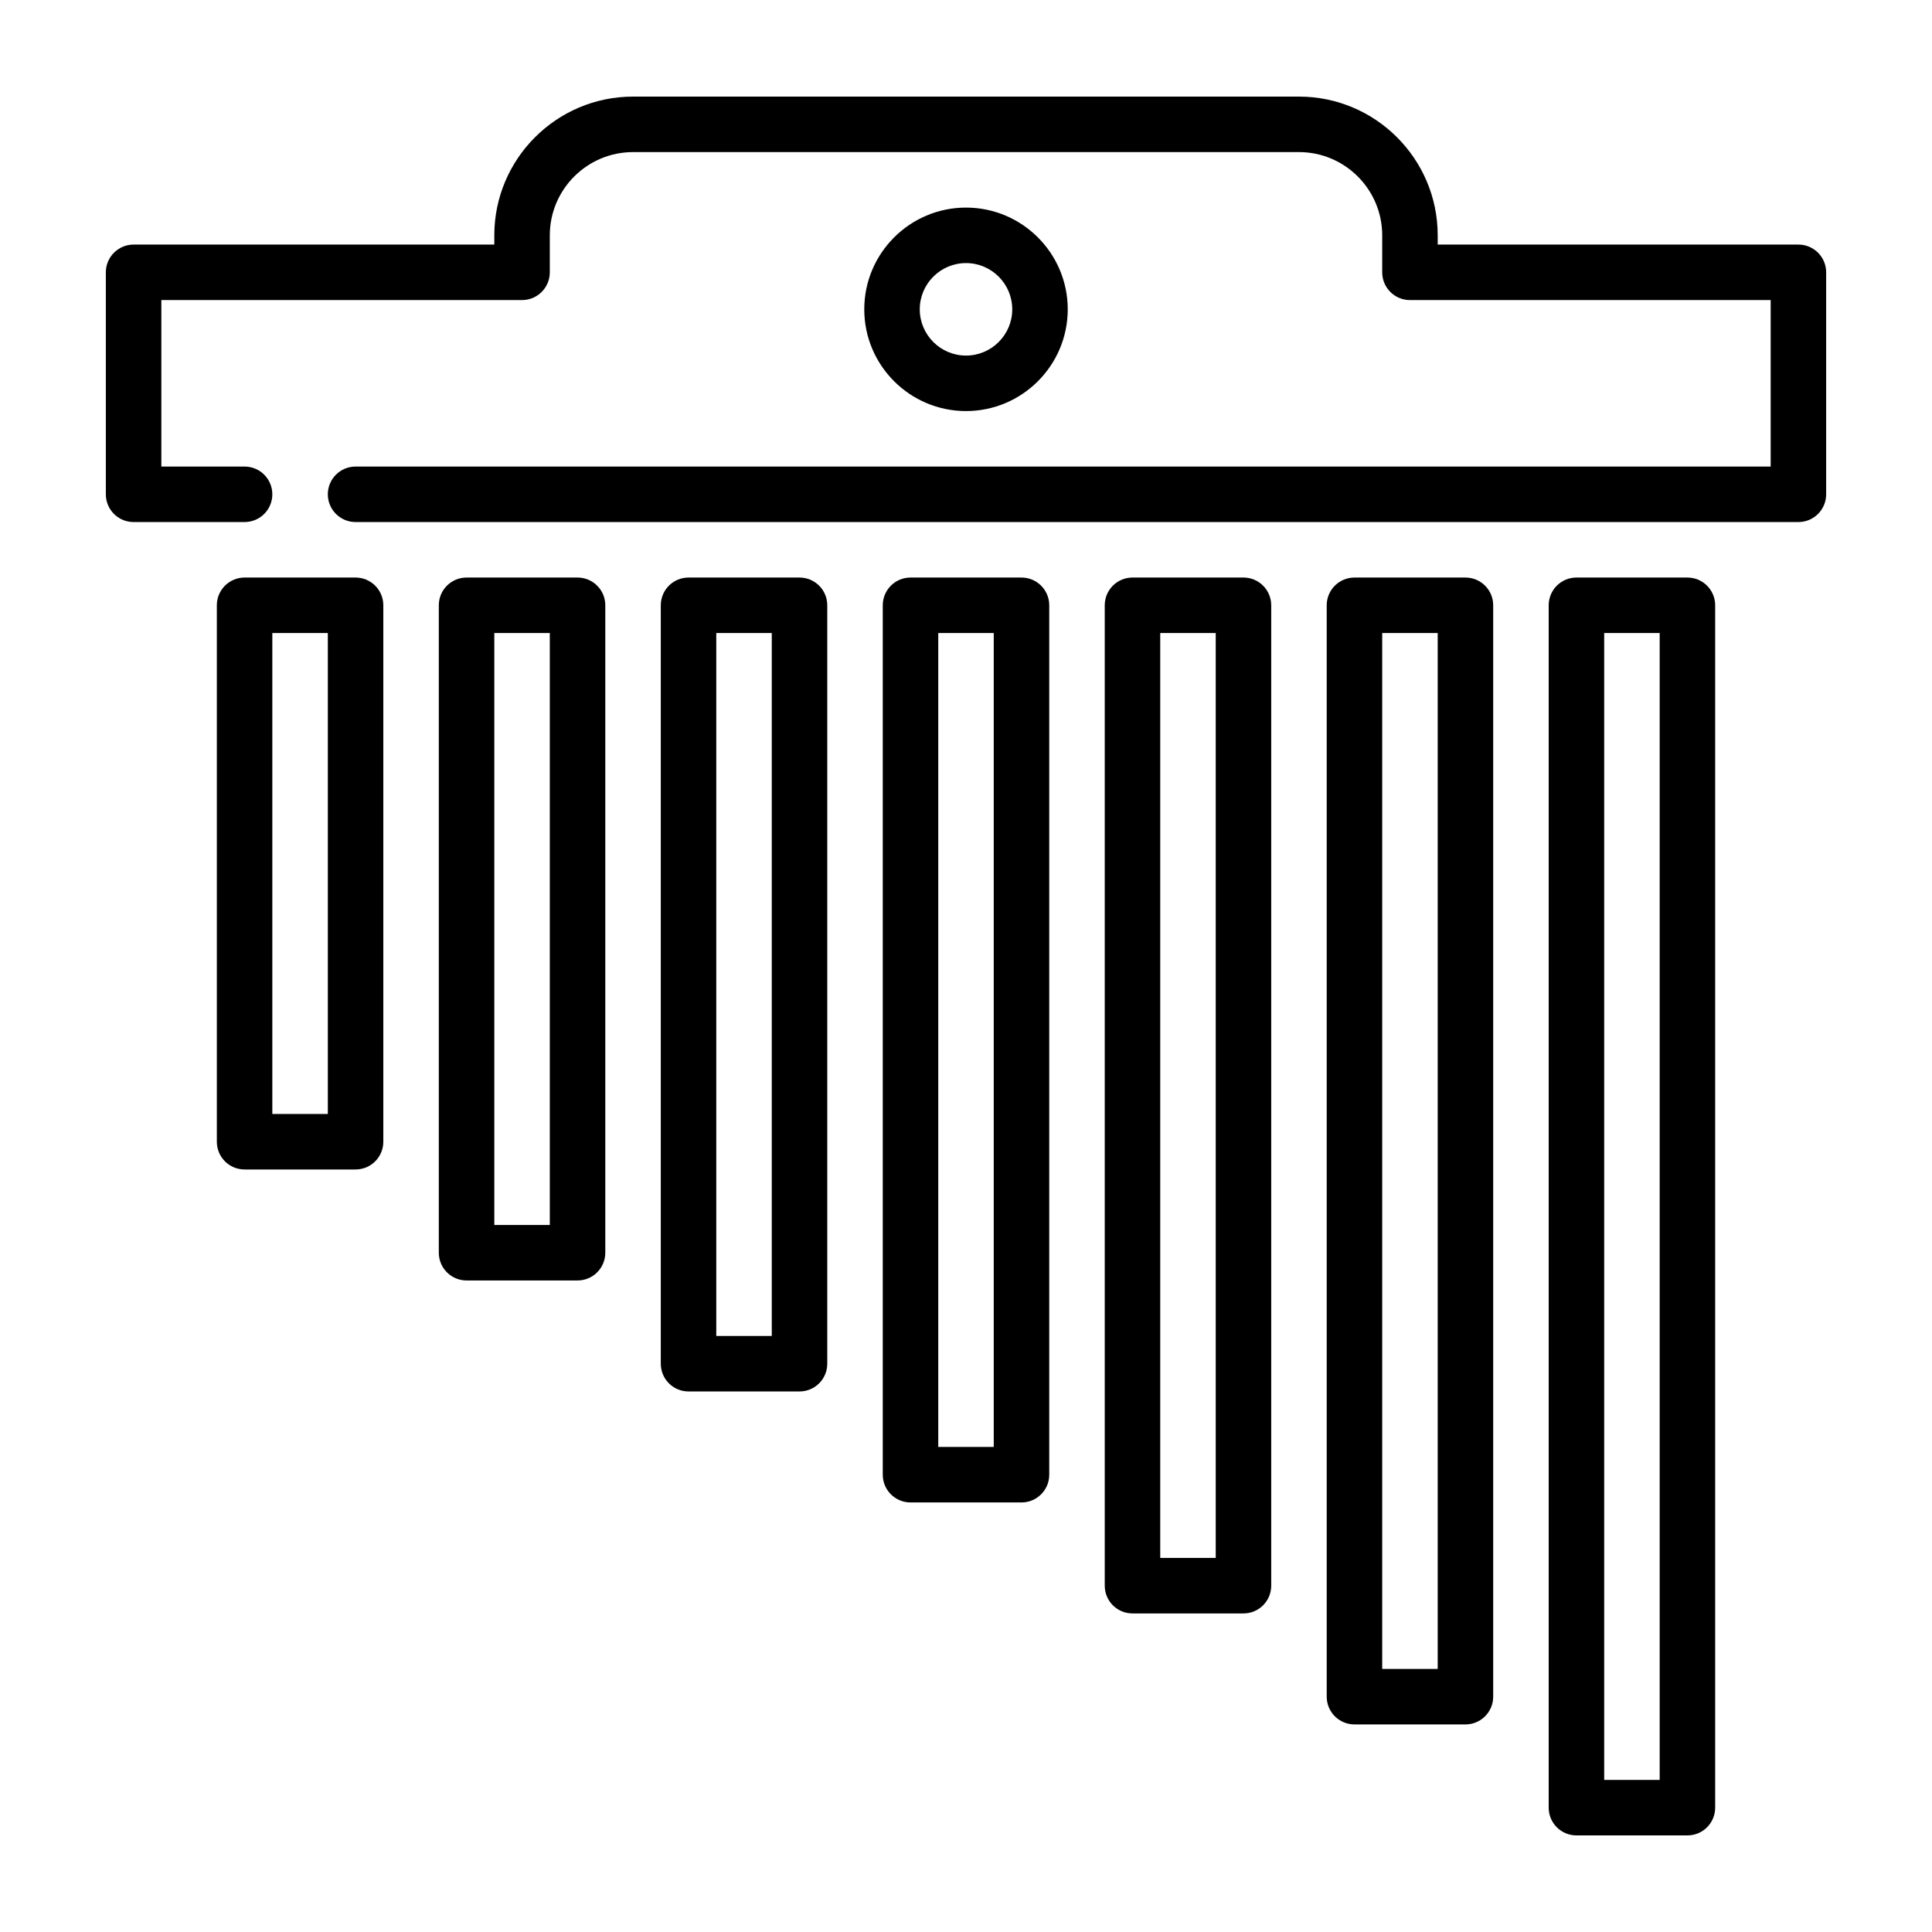
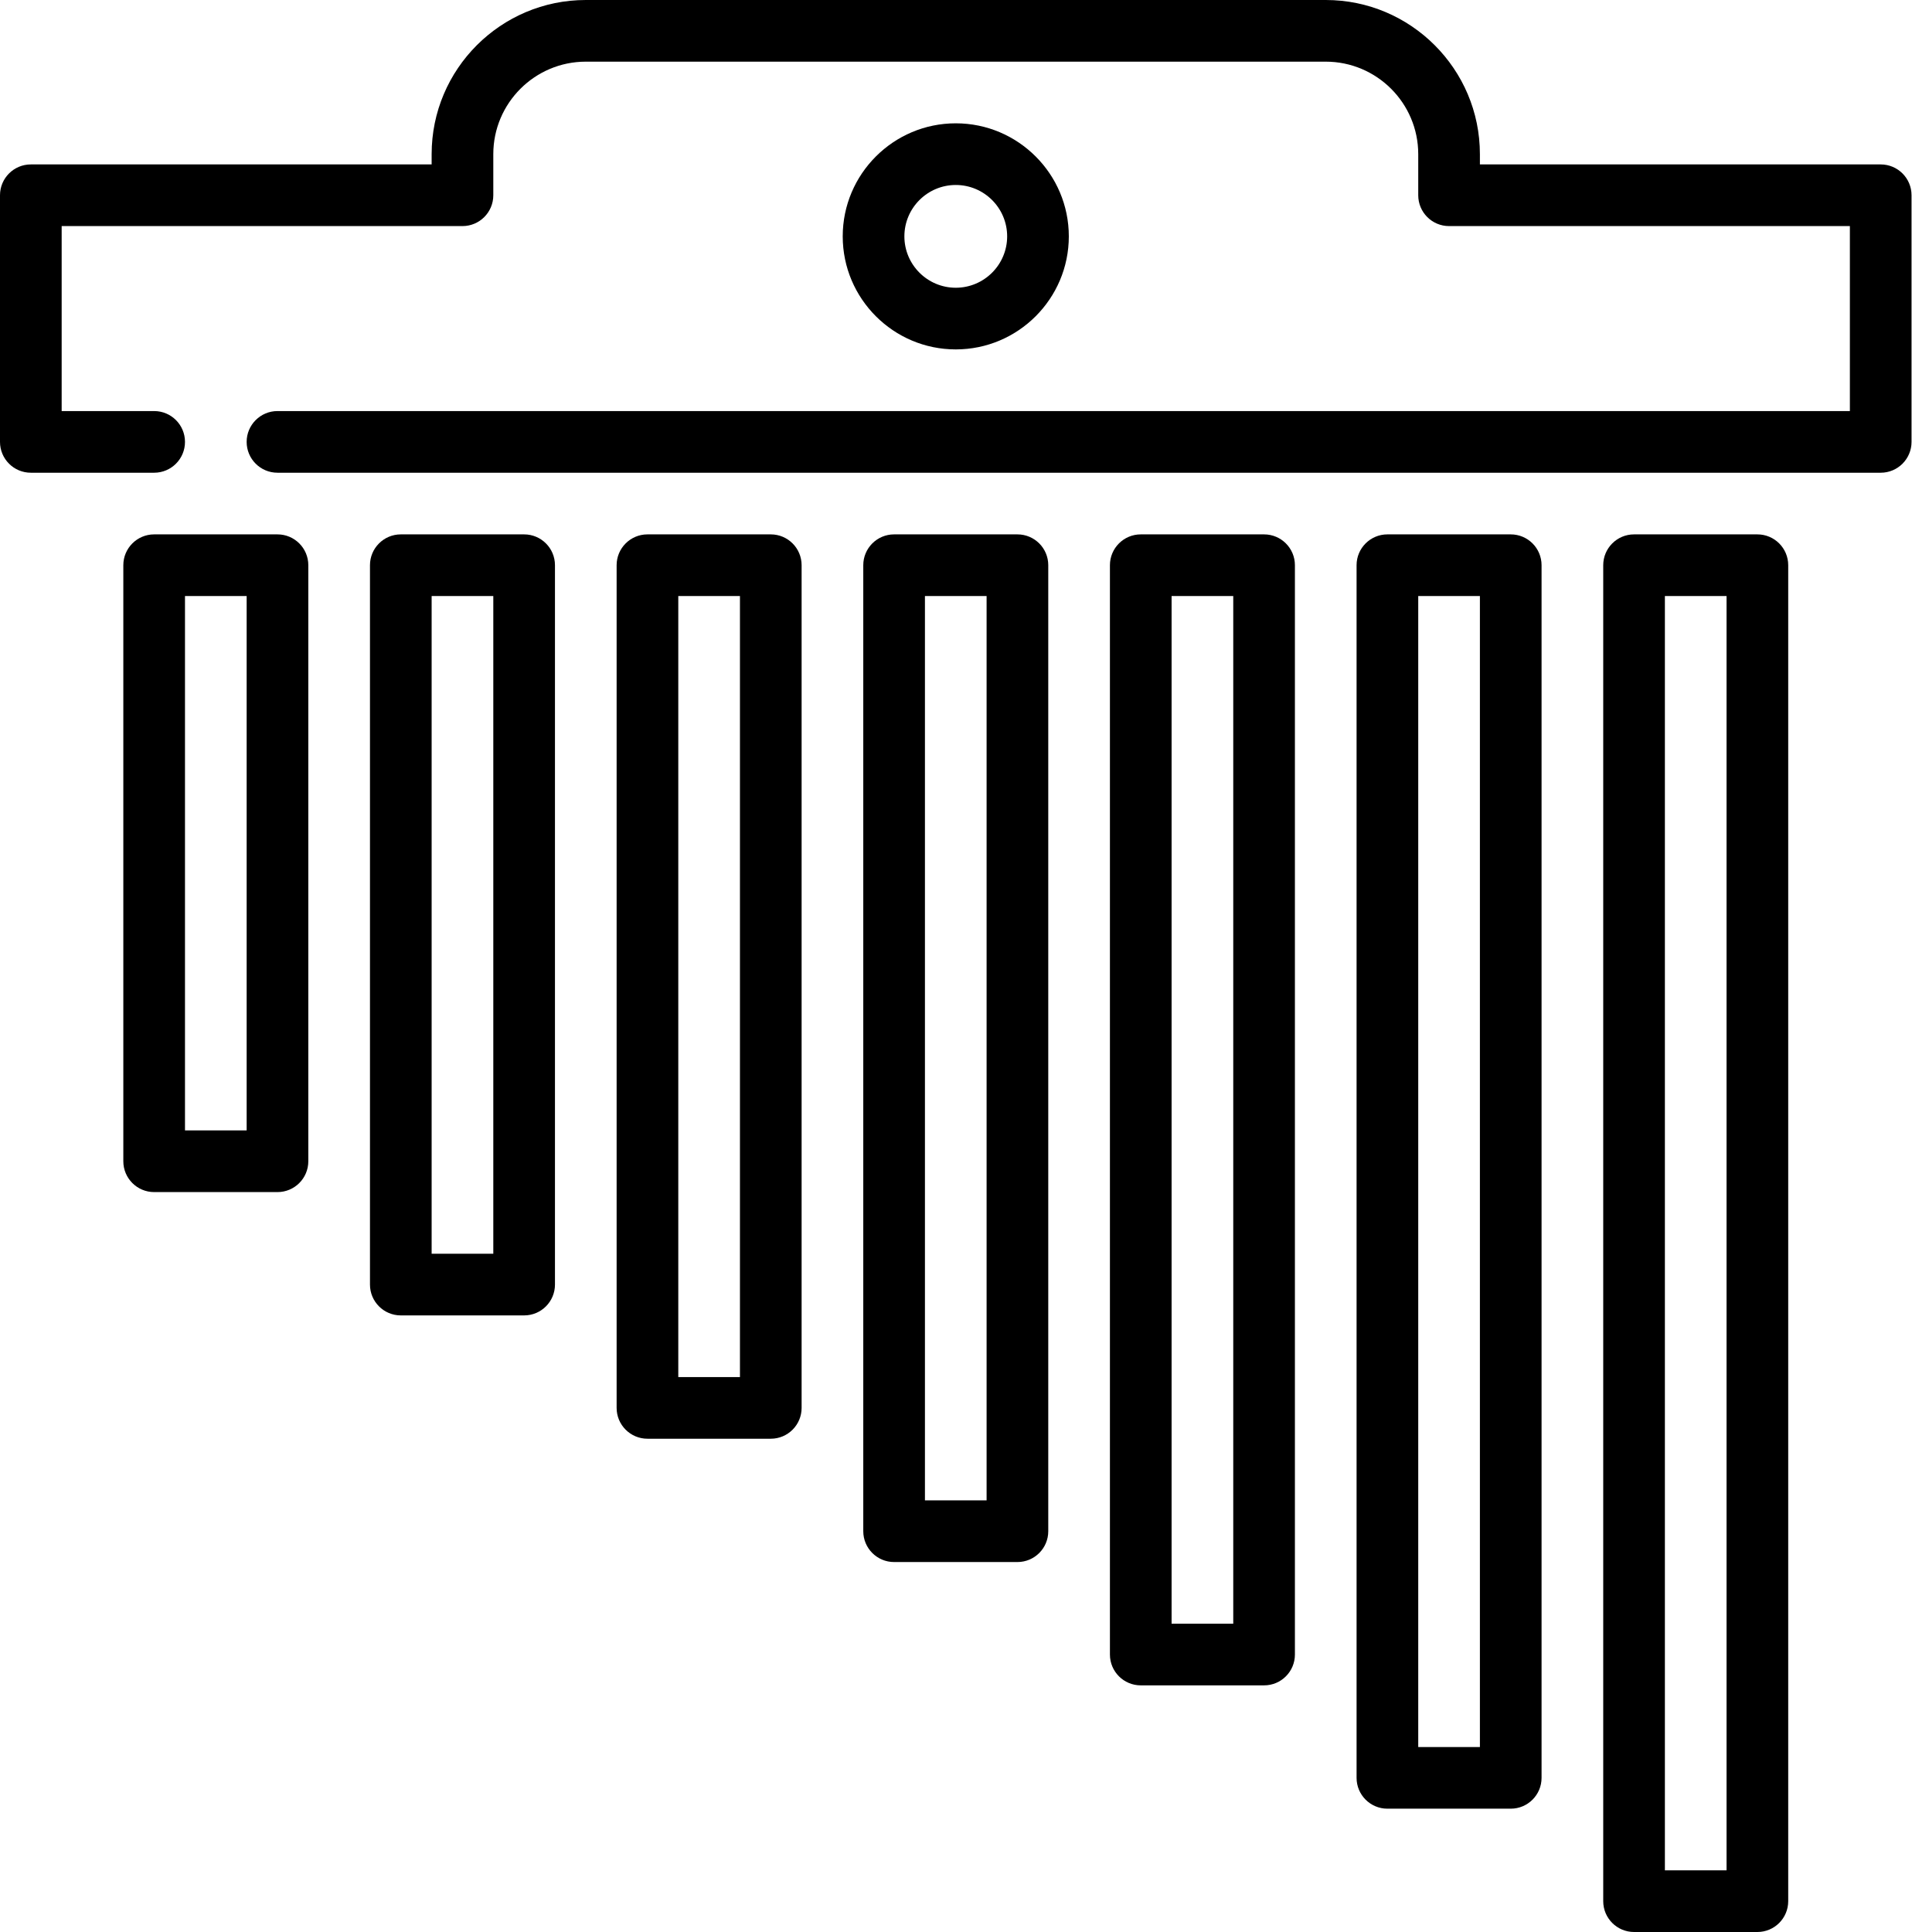
- <svg xmlns="http://www.w3.org/2000/svg" xml:space="preserve" width="100" height="100">
-   <g style="stroke-width:5.222">
-     <path d="M70 130H40a7.5 7.5 0 0 0-7.5 7.5v145c0 4.143 3.357 7.5 7.5 7.5h30c4.143 0 7.5-3.357 7.5-7.5v-145c0-4.143-3.357-7.5-7.5-7.5m-7.5 145h-15V145h15zM130 130h-30a7.5 7.5 0 0 0-7.5 7.5v175c0 4.143 3.357 7.5 7.5 7.5h30c4.143 0 7.5-3.357 7.5-7.5v-175c0-4.143-3.357-7.5-7.5-7.5m-7.5 175h-15V145h15zM190 130h-30a7.5 7.5 0 0 0-7.5 7.5v205c0 4.143 3.357 7.5 7.5 7.5h30c4.143 0 7.5-3.357 7.5-7.5v-205c0-4.143-3.357-7.5-7.5-7.5m-7.5 205h-15V145h15zM250 130h-30a7.5 7.5 0 0 0-7.5 7.5v235c0 4.143 3.357 7.5 7.5 7.5h30c4.143 0 7.5-3.357 7.5-7.5v-235c0-4.143-3.357-7.5-7.5-7.5m-7.5 235h-15V145h15zM310 130h-30a7.5 7.5 0 0 0-7.5 7.5v265c0 4.143 3.357 7.5 7.5 7.5h30c4.143 0 7.5-3.357 7.5-7.5v-265c0-4.143-3.357-7.5-7.5-7.5m-7.5 265h-15V145h15zM370 130h-30a7.5 7.5 0 0 0-7.5 7.5v295c0 4.143 3.357 7.5 7.5 7.5h30c4.143 0 7.5-3.357 7.5-7.5v-295c0-4.143-3.357-7.5-7.5-7.5m-7.5 295h-15V145h15zM430 130h-30a7.5 7.5 0 0 0-7.5 7.5v325c0 4.143 3.357 7.5 7.5 7.5h30c4.143 0 7.5-3.357 7.5-7.5v-325c0-4.143-3.357-7.5-7.5-7.5m-7.5 325h-15V145h15zM460 40h-97.5v-2.5C362.5 16.822 345.678 0 325 0H145c-20.678 0-37.5 16.822-37.5 37.5V40H10a7.5 7.5 0 0 0-7.5 7.5v60c0 4.143 3.357 7.5 7.5 7.5h30c4.143 0 7.5-3.357 7.5-7.5S44.143 100 40 100H17.5V55H115c4.143 0 7.5-3.357 7.5-7.5v-10c0-12.406 10.094-22.5 22.5-22.5h180c12.406 0 22.5 10.094 22.5 22.5v10c0 4.143 3.357 7.5 7.5 7.5h97.5v45H70a7.5 7.5 0 0 0-7.5 7.5c0 4.143 3.357 7.5 7.5 7.5h390c4.143 0 7.5-3.357 7.5-7.5v-60c0-4.143-3.357-7.5-7.5-7.5" style="stroke-width:5.222" transform="translate(5 5)scale(.19149)" />
-     <path d="M262.5 57.5c0-15.163-12.337-27.5-27.5-27.5s-27.5 12.337-27.5 27.5S219.837 85 235 85s27.5-12.337 27.5-27.5m-40 0c0-6.893 5.607-12.5 12.5-12.5s12.5 5.607 12.5 12.5S241.893 70 235 70s-12.5-5.607-12.5-12.5" style="stroke-width:5.222" transform="translate(5 5)scale(.19149)" />
+ <svg xmlns="http://www.w3.org/2000/svg" xml:space="preserve" width="49.468" height="50" version="1.1" id="svg2">
+   <defs id="defs2" />
+   <g style="stroke-width:5.222" id="g2" transform="matrix(0.5555537,0,0,0.5555537,-3.043726,-2.777769)">
+     <path d="M 70,130 H 40 a 7.5,7.5 0 0 0 -7.5,7.5 v 145 c 0,4.143 3.357,7.5 7.5,7.5 h 30 c 4.143,0 7.5,-3.357 7.5,-7.5 v -145 c 0,-4.143 -3.357,-7.5 -7.5,-7.5 m -7.5,145 h -15 V 145 h 15 z M 130,130 h -30 a 7.5,7.5 0 0 0 -7.5,7.5 v 175 c 0,4.143 3.357,7.5 7.5,7.5 h 30 c 4.143,0 7.5,-3.357 7.5,-7.5 v -175 c 0,-4.143 -3.357,-7.5 -7.5,-7.5 m -7.5,175 h -15 V 145 h 15 z M 190,130 h -30 a 7.5,7.5 0 0 0 -7.5,7.5 v 205 c 0,4.143 3.357,7.5 7.5,7.5 h 30 c 4.143,0 7.5,-3.357 7.5,-7.5 v -205 c 0,-4.143 -3.357,-7.5 -7.5,-7.5 m -7.5,205 h -15 V 145 h 15 z M 250,130 h -30 a 7.5,7.5 0 0 0 -7.5,7.5 v 235 c 0,4.143 3.357,7.5 7.5,7.5 h 30 c 4.143,0 7.5,-3.357 7.5,-7.5 v -235 c 0,-4.143 -3.357,-7.5 -7.5,-7.5 m -7.5,235 h -15 V 145 h 15 z M 310,130 h -30 a 7.5,7.5 0 0 0 -7.5,7.5 v 265 c 0,4.143 3.357,7.5 7.5,7.5 h 30 c 4.143,0 7.5,-3.357 7.5,-7.5 v -265 c 0,-4.143 -3.357,-7.5 -7.5,-7.5 m -7.5,265 h -15 V 145 h 15 z M 370,130 h -30 a 7.5,7.5 0 0 0 -7.5,7.5 v 295 c 0,4.143 3.357,7.5 7.5,7.5 h 30 c 4.143,0 7.5,-3.357 7.5,-7.5 v -295 c 0,-4.143 -3.357,-7.5 -7.5,-7.5 m -7.5,295 h -15 V 145 h 15 z M 430,130 h -30 a 7.5,7.5 0 0 0 -7.5,7.5 v 325 c 0,4.143 3.357,7.5 7.5,7.5 h 30 c 4.143,0 7.5,-3.357 7.5,-7.5 v -325 c 0,-4.143 -3.357,-7.5 -7.5,-7.5 m -7.5,325 h -15 V 145 h 15 z M 460,40 H 362.5 V 37.5 C 362.5,16.822 345.678,0 325,0 H 145 C 124.322,0 107.5,16.822 107.5,37.5 V 40 H 10 a 7.5,7.5 0 0 0 -7.5,7.5 v 60 c 0,4.143 3.357,7.5 7.5,7.5 h 30 c 4.143,0 7.5,-3.357 7.5,-7.5 0,-4.143 -3.357,-7.5 -7.5,-7.5 H 17.5 V 55 H 115 c 4.143,0 7.5,-3.357 7.5,-7.5 v -10 C 122.5,25.094 132.594,15 145,15 h 180 c 12.406,0 22.5,10.094 22.5,22.5 v 10 c 0,4.143 3.357,7.5 7.5,7.5 h 97.5 v 45 H 70 a 7.5,7.5 0 0 0 -7.5,7.5 c 0,4.143 3.357,7.5 7.5,7.5 h 390 c 4.143,0 7.5,-3.357 7.5,-7.5 v -60 c 0,-4.143 -3.357,-7.5 -7.5,-7.5" style="stroke-width:5.222" transform="matrix(0.19149,0,0,0.19149,5,5)" id="path1" />
+     <path d="M 262.5,57.5 C 262.5,42.337 250.163,30 235,30 c -15.163,0 -27.5,12.337 -27.5,27.5 0,15.163 12.337,27.5 27.5,27.5 15.163,0 27.5,-12.337 27.5,-27.5 m -40,0 c 0,-6.893 5.607,-12.5 12.5,-12.5 6.893,0 12.5,5.607 12.5,12.5 0,6.893 -5.607,12.5 -12.5,12.5 -6.893,0 -12.5,-5.607 -12.5,-12.5" style="stroke-width:5.222" transform="matrix(0.19149,0,0,0.19149,5,5)" id="path2" />
  </g>
</svg>
